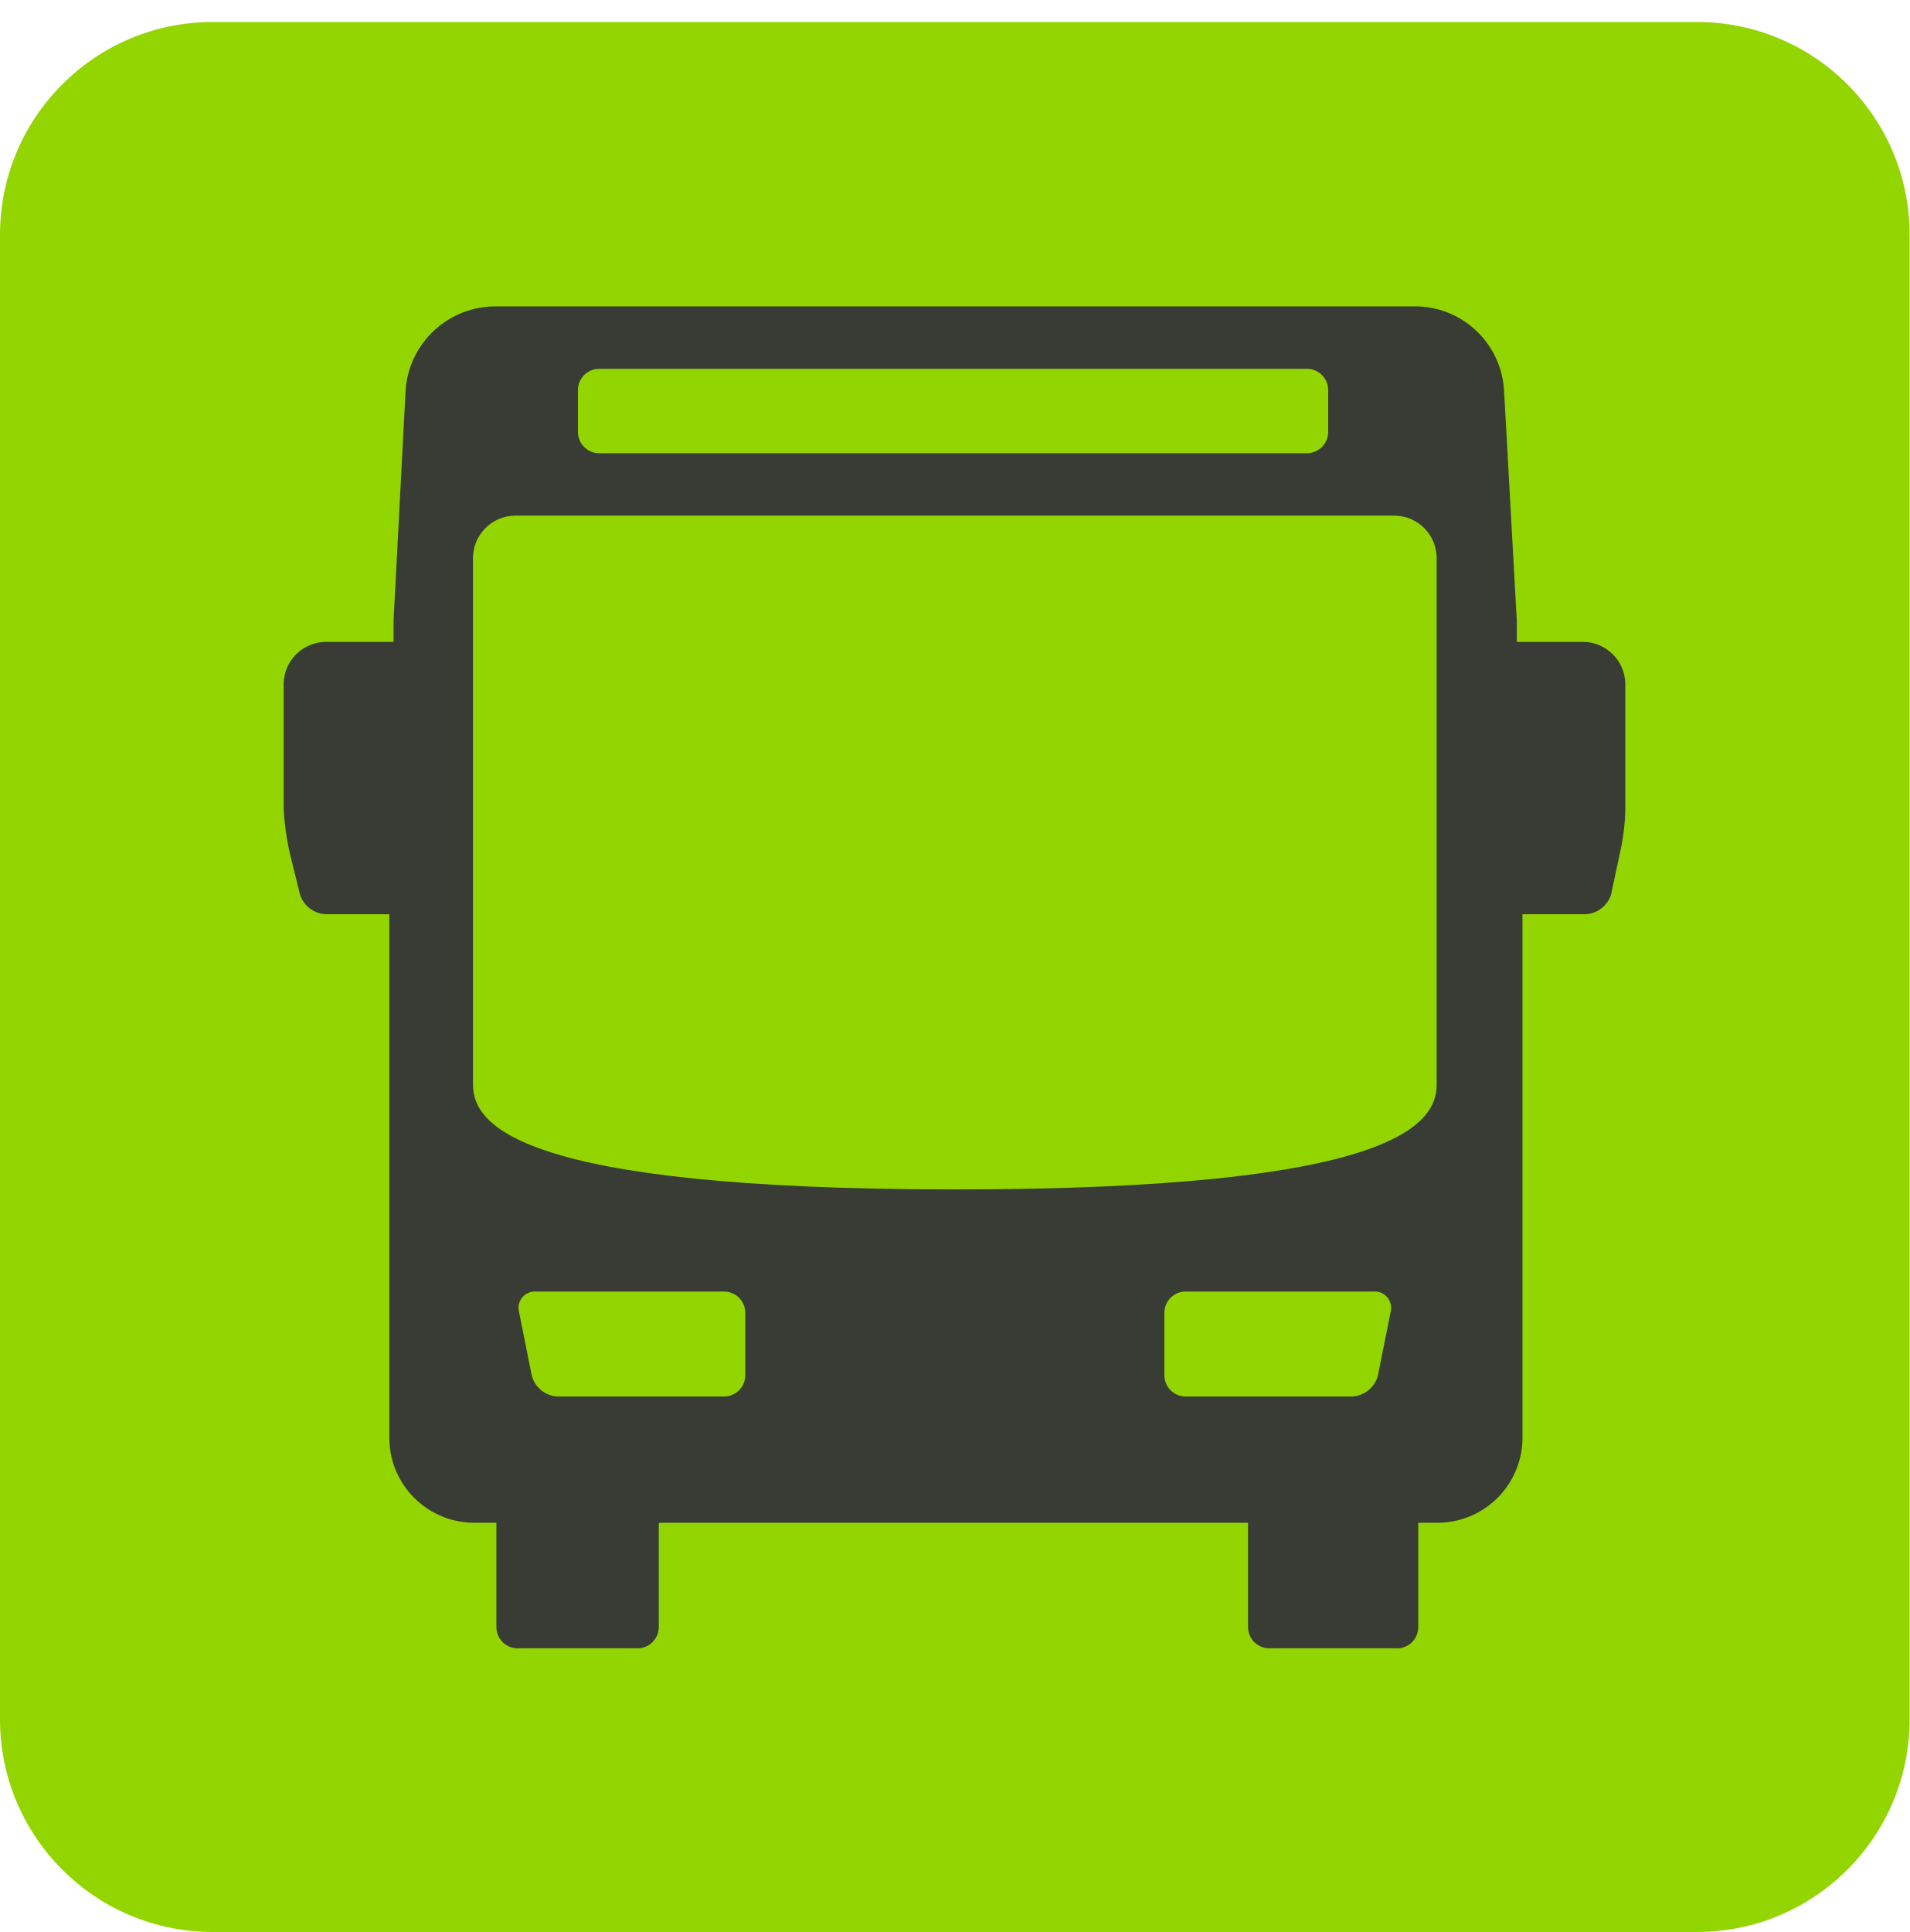
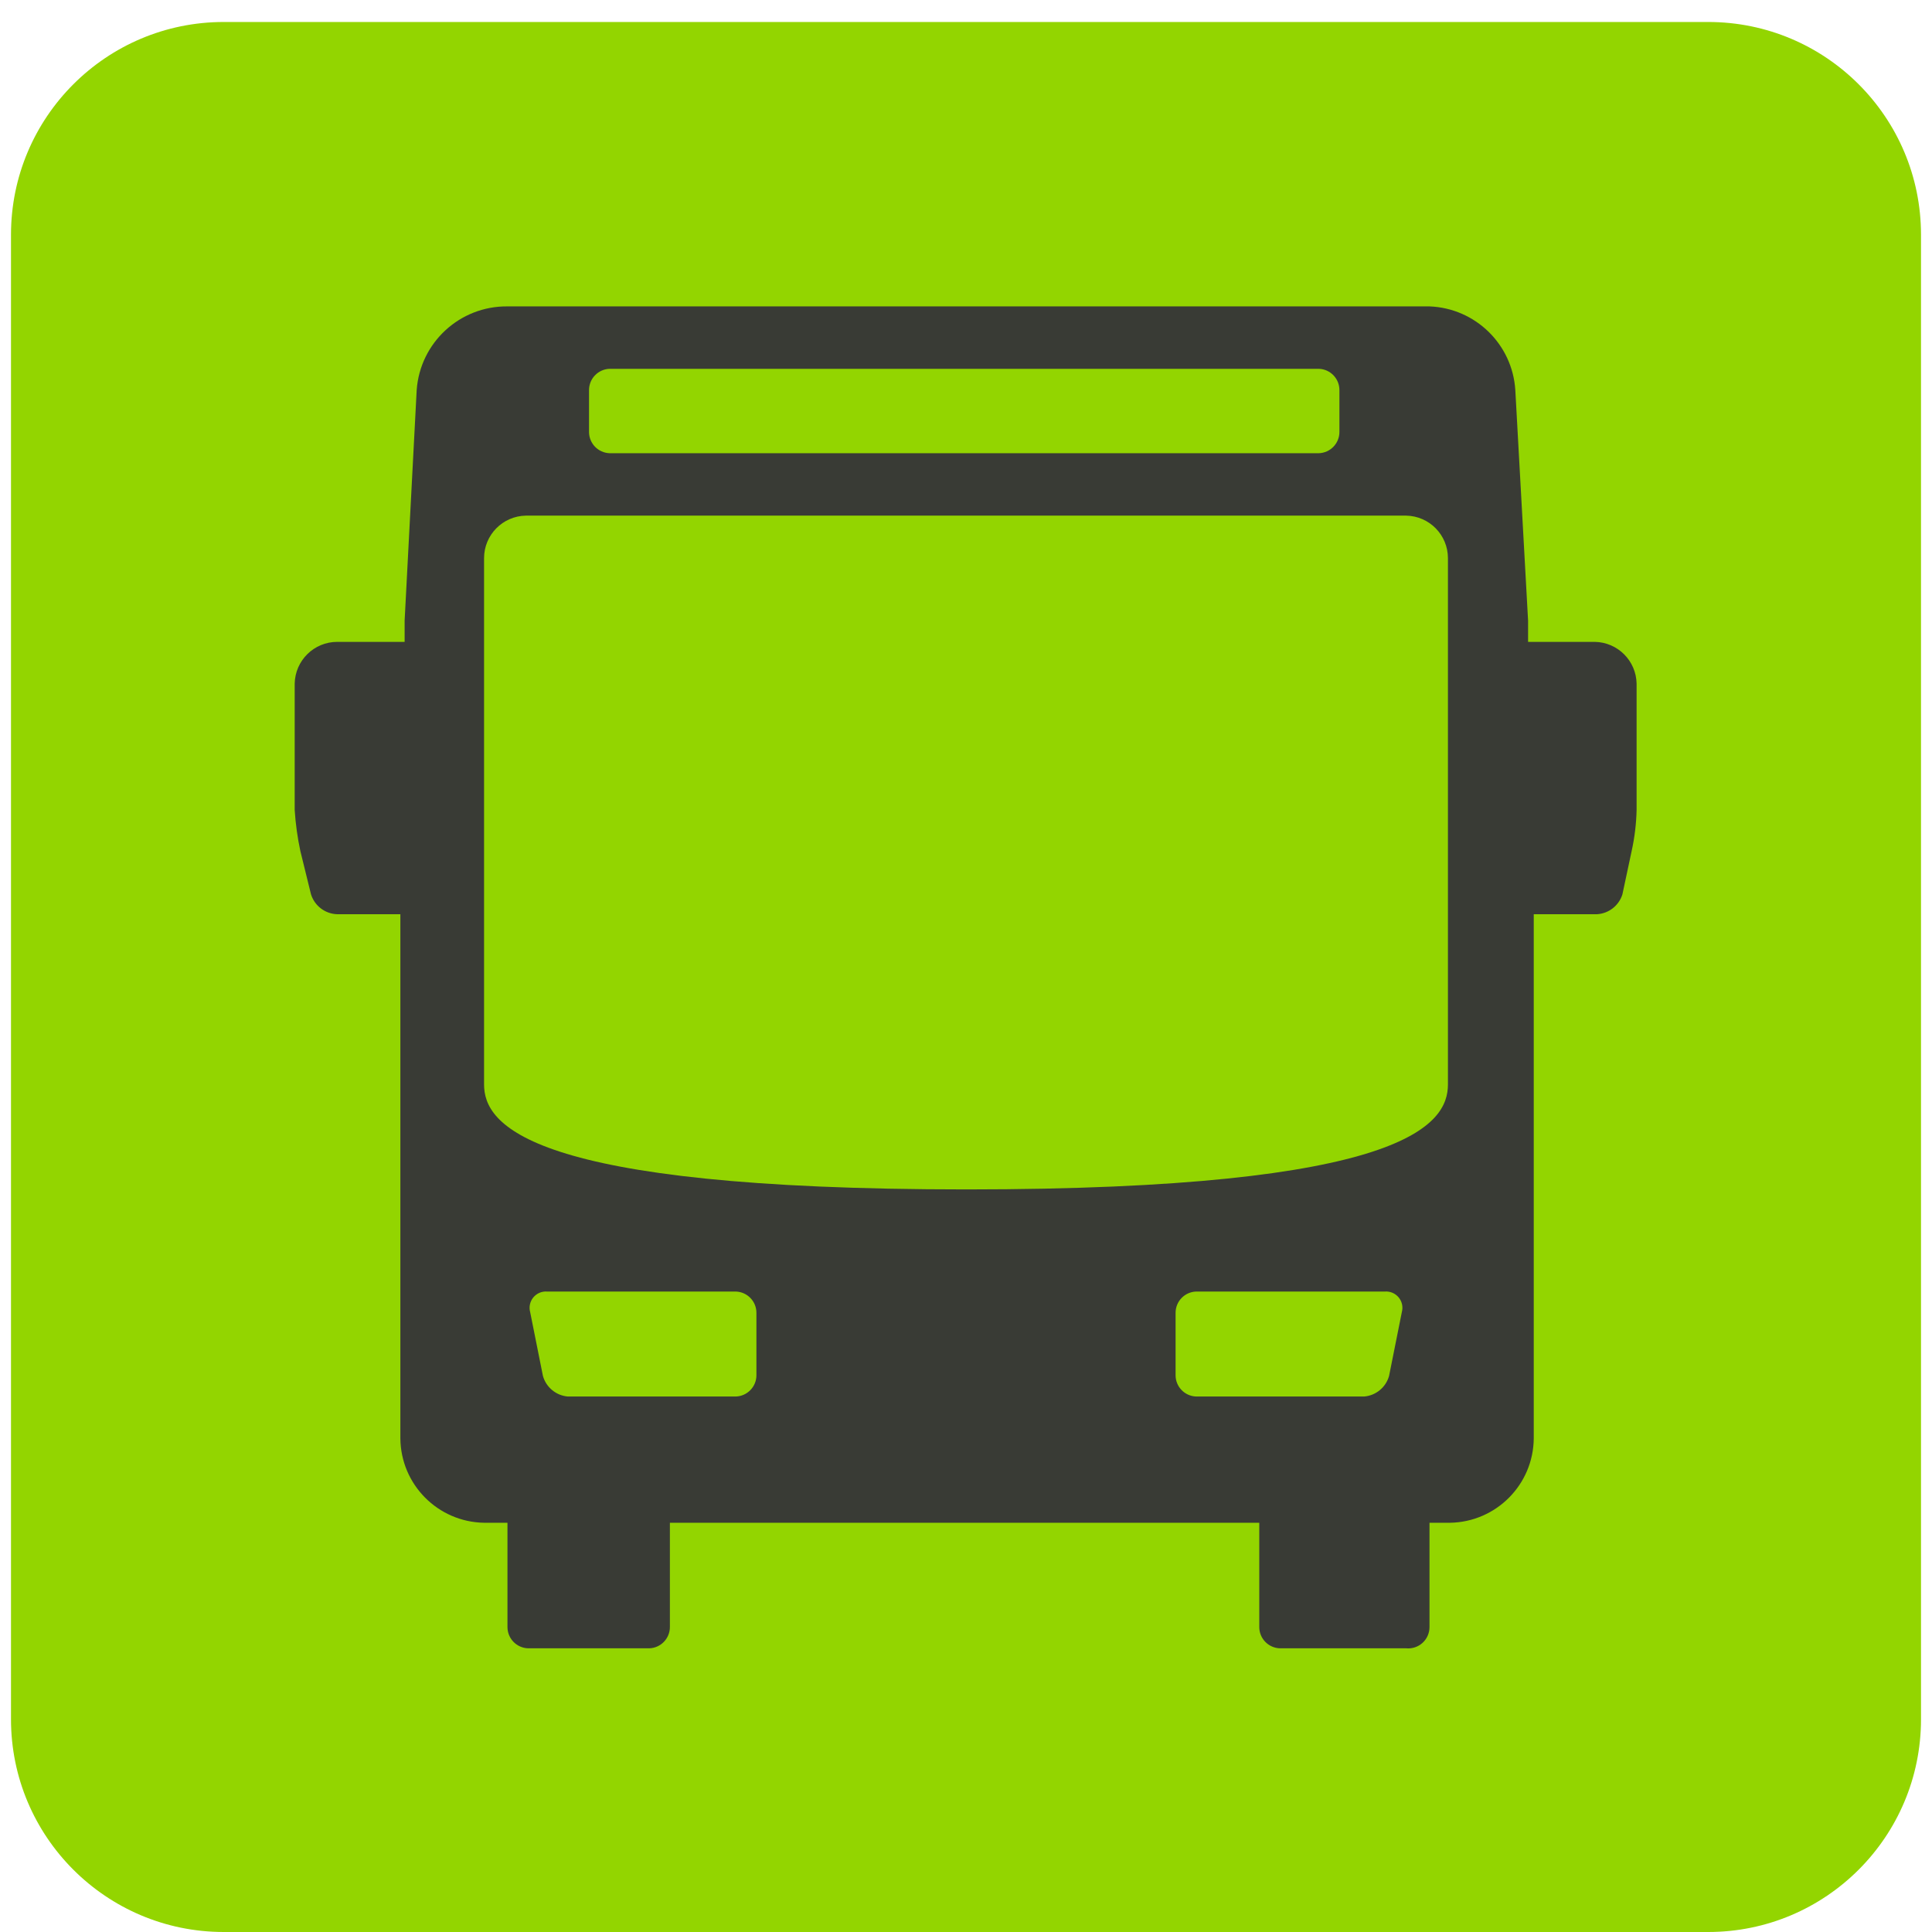
- <svg xmlns="http://www.w3.org/2000/svg" height="14" data-name="图层 1" viewBox="0 0 2.693 2.724">
+ <svg xmlns="http://www.w3.org/2000/svg" height="14" width="14" viewBox="0 0 2.693 2.724">
  <path d="M2.393 2.724H.3a.3.3 0 0 1-.3-.3V.331a.3.3 0 0 1 .3-.3h2.093a.3.3 0 0 1 .3.3v2.093a.3.3 0 0 1-.3.3" style="fill:#93d500" />
  <path d="M2.233.905h-.094v-.03L2.121.55A.126.126 0 0 0 2 .432H.7A.127.127 0 0 0 .572.55L.555.875v.03H.46A.06.06 0 0 0 .4.964v.178a.4.4 0 0 0 .008.058l.015.061a.04.04 0 0 0 .037.028h.089v.739a.12.12 0 0 0 .118.119H.7v.147a.03.03 0 0 0 .029.03H.9a.03.03 0 0 0 .029-.03v-.147h.831v.147a.03.03 0 0 0 .029.03h.178A.03.03 0 0 0 2 2.294v-.147h.029a.12.12 0 0 0 .118-.119v-.739h.089a.04.04 0 0 0 .036-.028l.013-.061a.3.3 0 0 0 .007-.058V.964a.06.06 0 0 0-.059-.059M.815.55A.03.03 0 0 1 .844.52h1a.03.03 0 0 1 .029.03v.059a.03.03 0 0 1-.029.03h-1a.03.03 0 0 1-.029-.03Zm.236 1.389a.03.03 0 0 1-.029.03H.785A.04.04 0 0 1 .75 1.94l-.018-.09a.023.023 0 0 1 .024-.029h.266a.03.03 0 0 1 .029.03Zm.91-.089-.018.09a.04.04 0 0 1-.035.029h-.237a.03.03 0 0 1-.029-.03v-.088a.03.03 0 0 1 .029-.03h.266a.023.023 0 0 1 .024.029m.065-.321c0 .056-.059.148-.679.148s-.68-.092-.68-.148V.787a.06.06 0 0 1 .059-.06h1.241a.06.06 0 0 1 .059.06Z" style="fill:#393b35" />
</svg>
